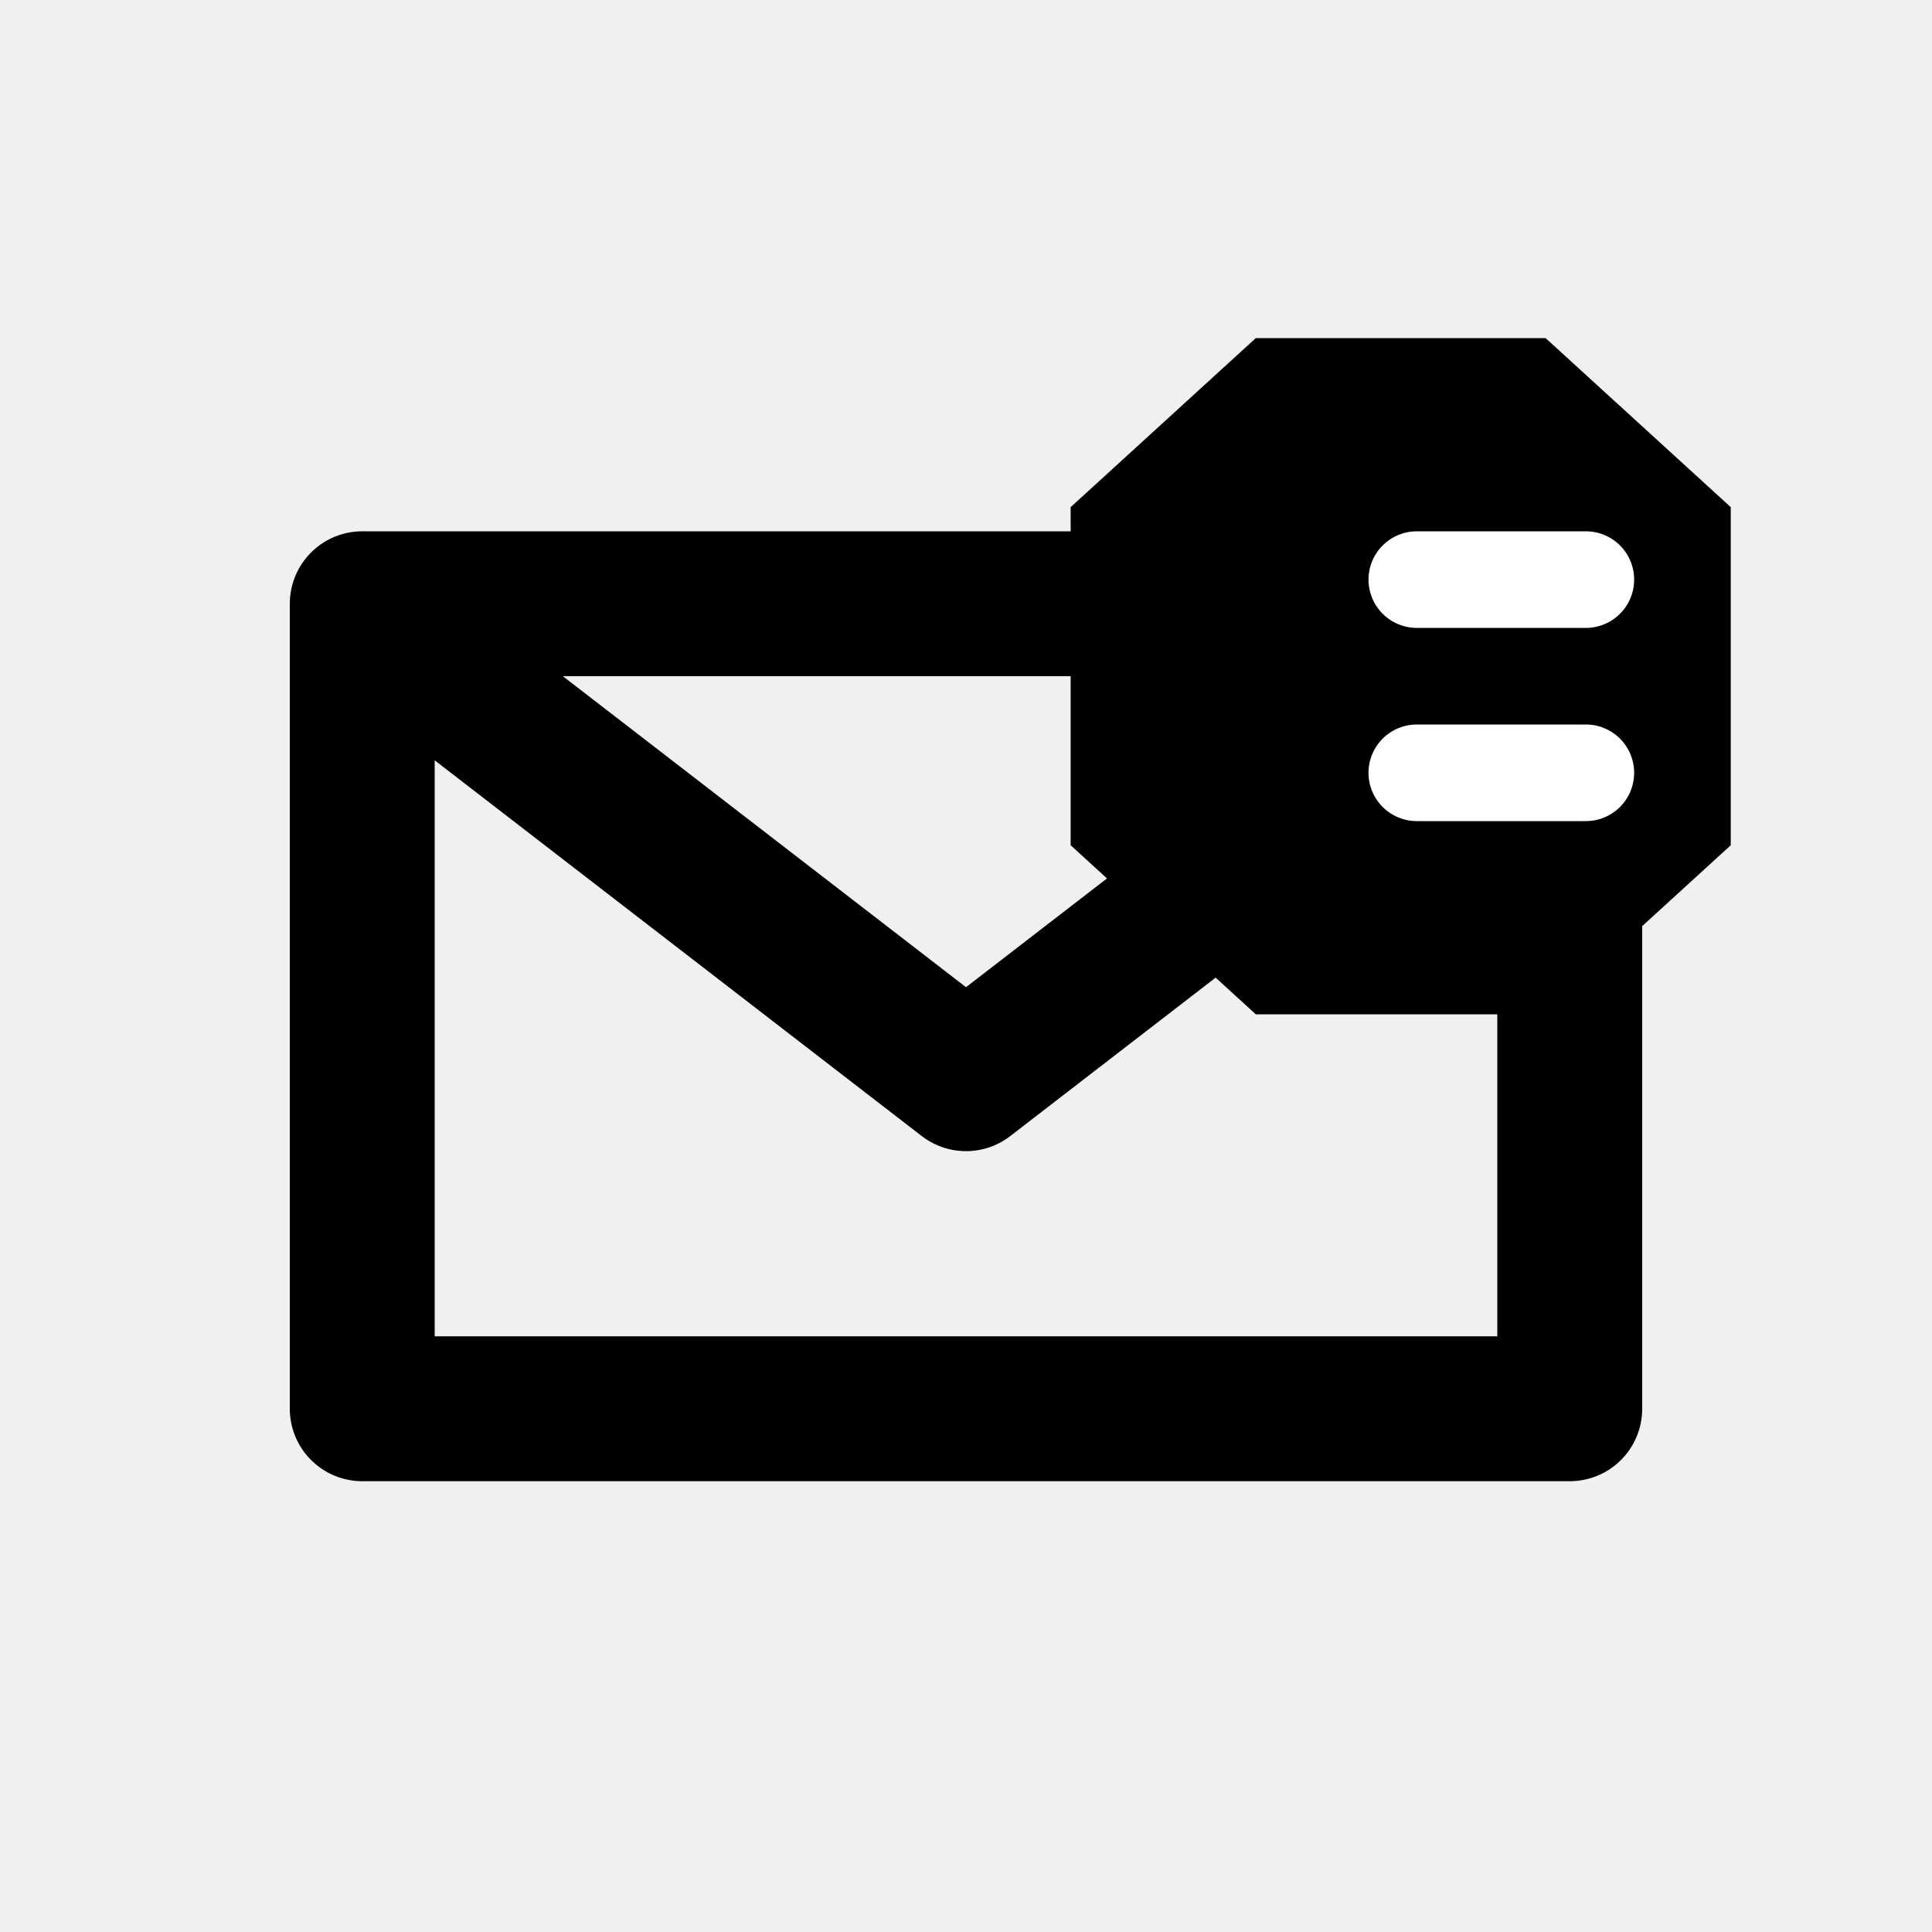
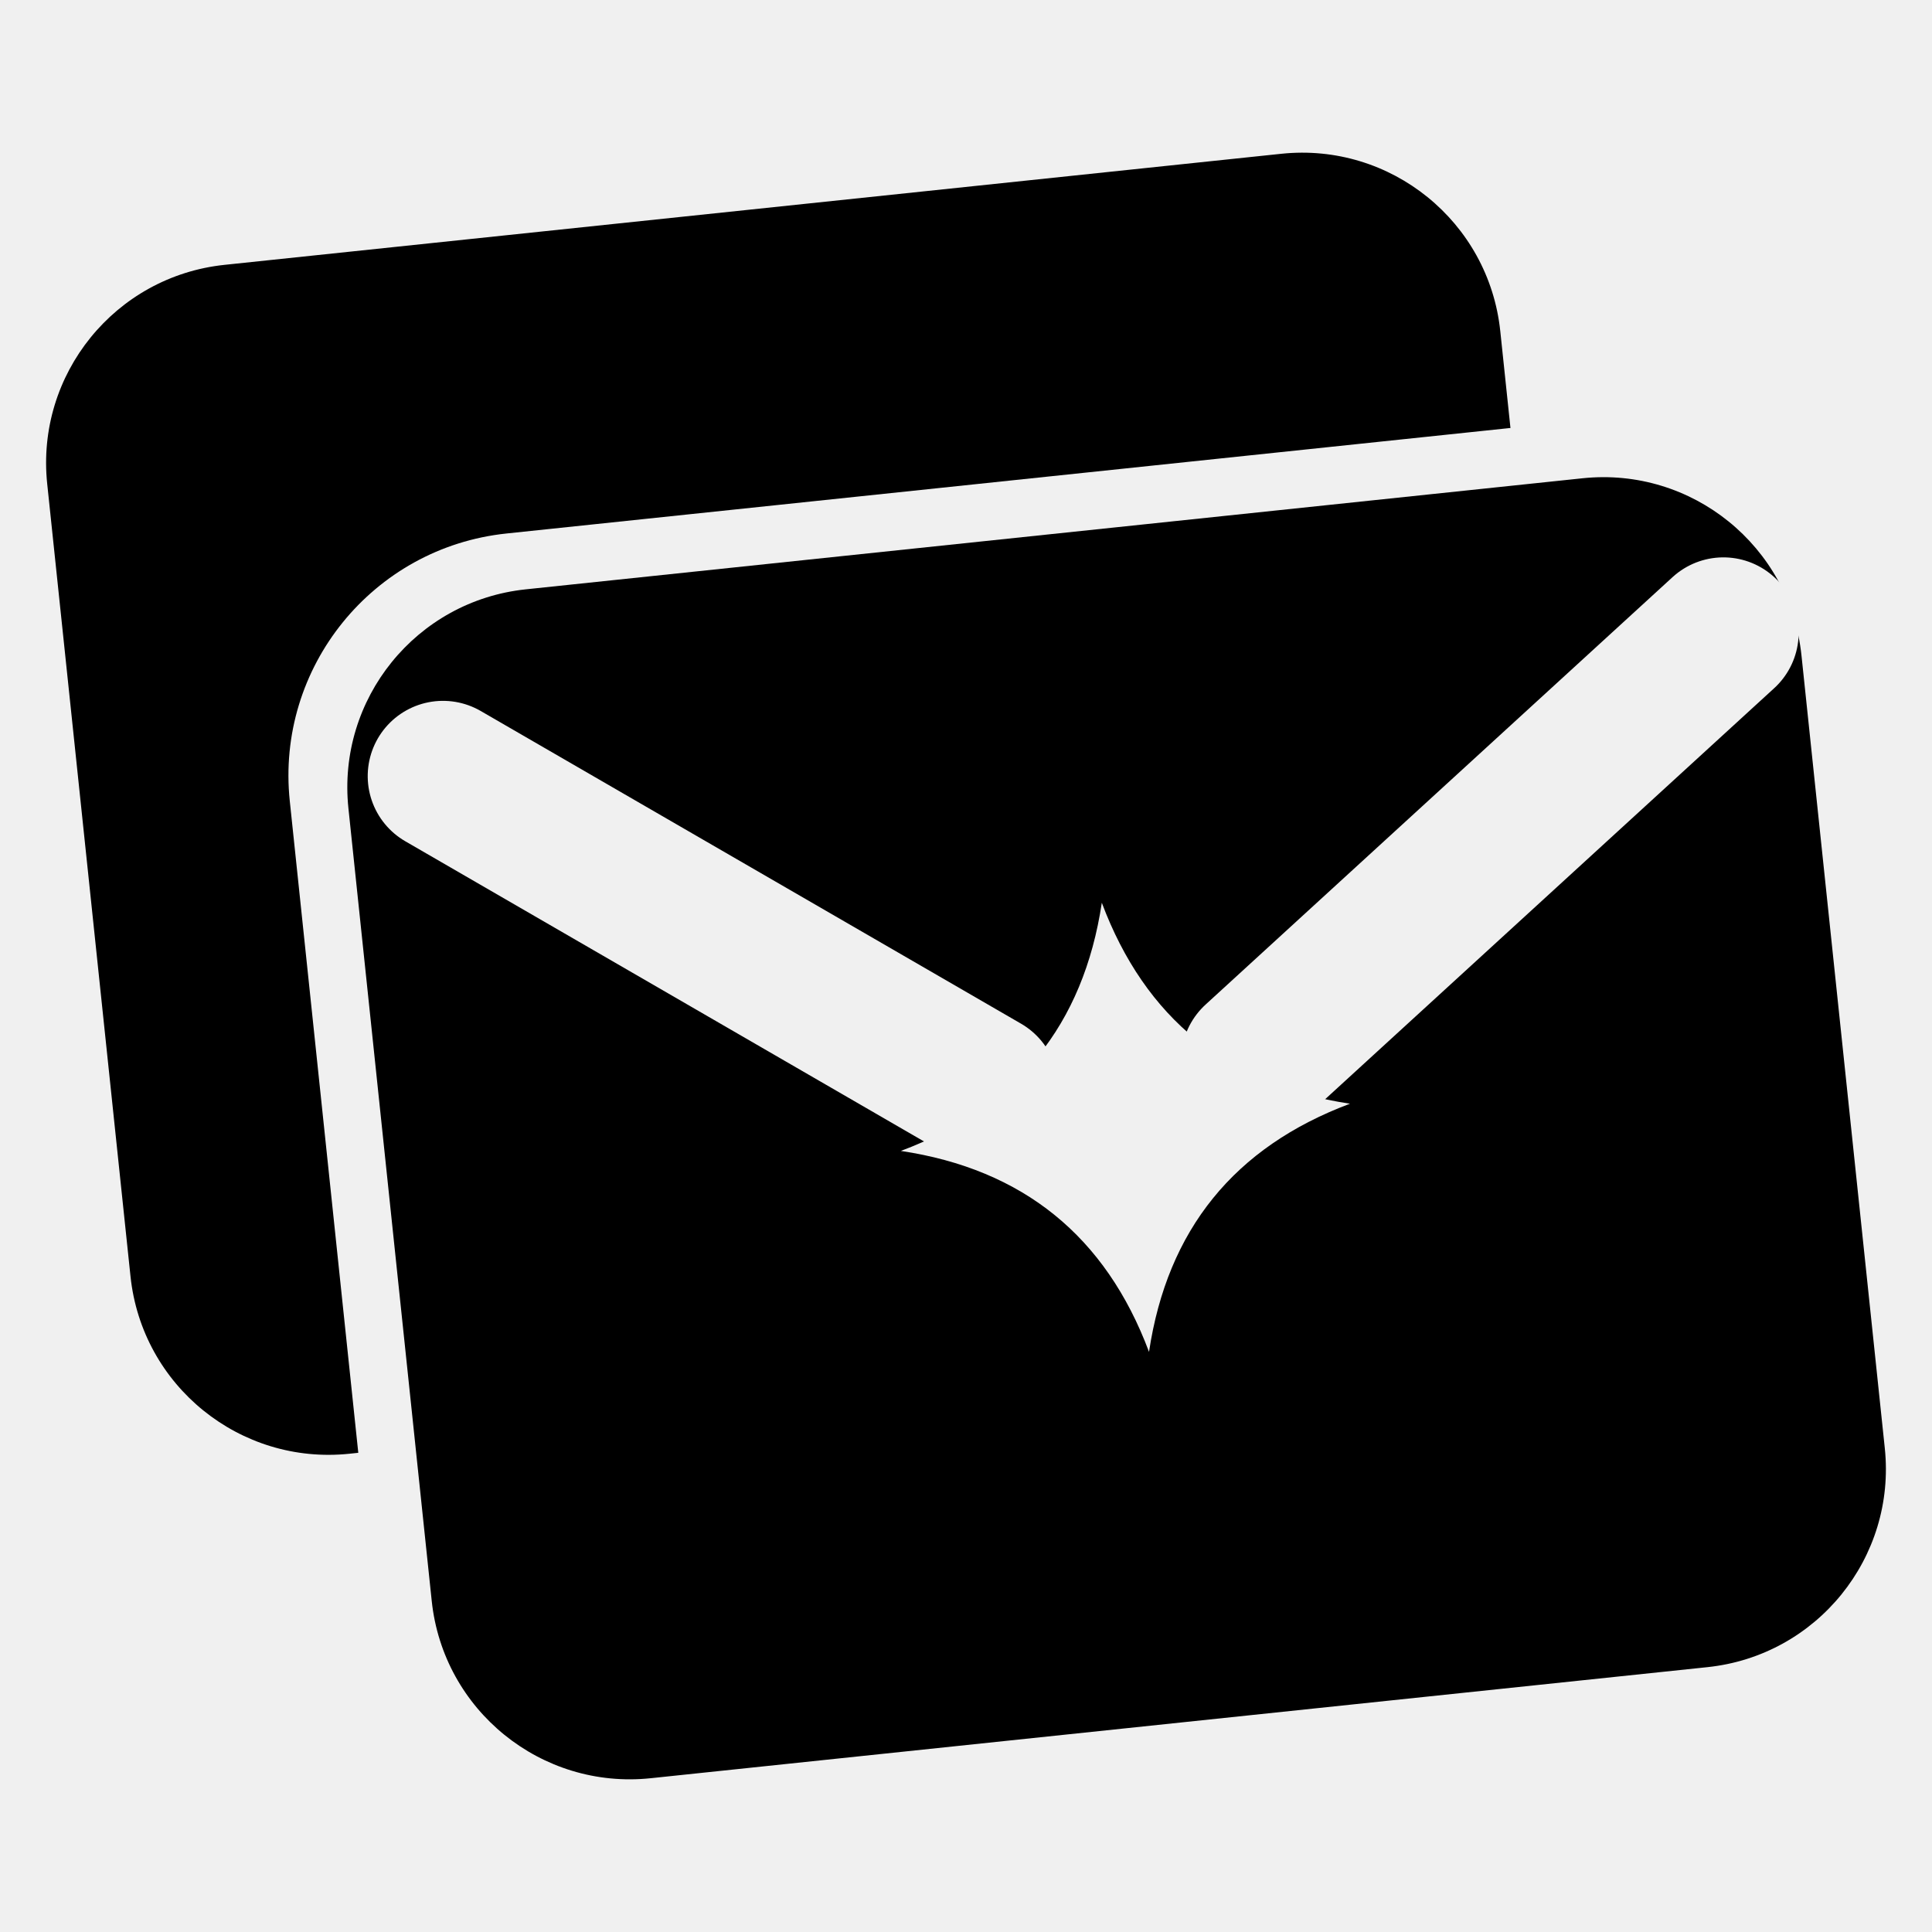
- <svg xmlns="http://www.w3.org/2000/svg" width="24" height="24" viewBox="0 0 24 24" aria-hidden="true">
-   <path d="M4.5 7.5h15v10h-15z" fill="none" stroke="#000" stroke-width="1.8" stroke-linejoin="round" />
-   <path d="M5 8l7 5.4L19 8" fill="none" stroke="#000" stroke-width="1.8" stroke-linecap="round" stroke-linejoin="round" />
-   <path d="M15.6 4.2h3.6l2.3 2.1v4.2l-2.3 2.1h-3.6l-2.3-2.1V6.3z" fill="#000" />
-   <path d="M17.6 7.2h2.1M17.6 9.6h2.1" fill="none" stroke="#fff" stroke-width="1.2" stroke-linecap="round" />
+ <svg xmlns="http://www.w3.org/2000/svg" width="24" height="24" viewBox="0 0 24 24" fill="none" aria-hidden="true">
+   <defs>
+     <mask id="back-card-visible" maskUnits="userSpaceOnUse" x="0" y="0" width="24" height="24">
+       <rect width="24" height="24" fill="white" />
+       <rect x="4.6" y="6.6" width="17.8" height="14.8" rx="2.75" fill="black" />
+     </mask>
+     <mask id="front-card-cutout" maskUnits="userSpaceOnUse" x="0" y="0" width="24" height="24">
+       <rect width="24" height="24" fill="white" />
+       <path d="M6.35 9.25L12.05 13.4M15.15 13.4L20.9 9.15" stroke="black" stroke-width="1.7" stroke-linecap="round" />
+       <path d="M13.6 11.45C13.95 12.8 14.8 13.65 16.15 14C14.8 14.35 13.95 15.2 13.6 16.55C13.25 15.2 12.4 14.35 11.05 14C12.4 13.65 13.25 12.8 13.6 11.45Z" fill="black" />
+     </mask>
+   </defs>
+   <g transform="translate(12 12) scale(1.1) translate(-12 -12) rotate(-6 12 12)">
+     <rect x="2.25" y="3.25" width="16.5" height="13.5" rx="2.25" fill="#000" mask="url(#back-card-visible)" />
+     <rect x="5.25" y="7.25" width="16.5" height="13.5" rx="2.25" fill="#000" mask="url(#front-card-cutout)" />
+   </g>
</svg>
